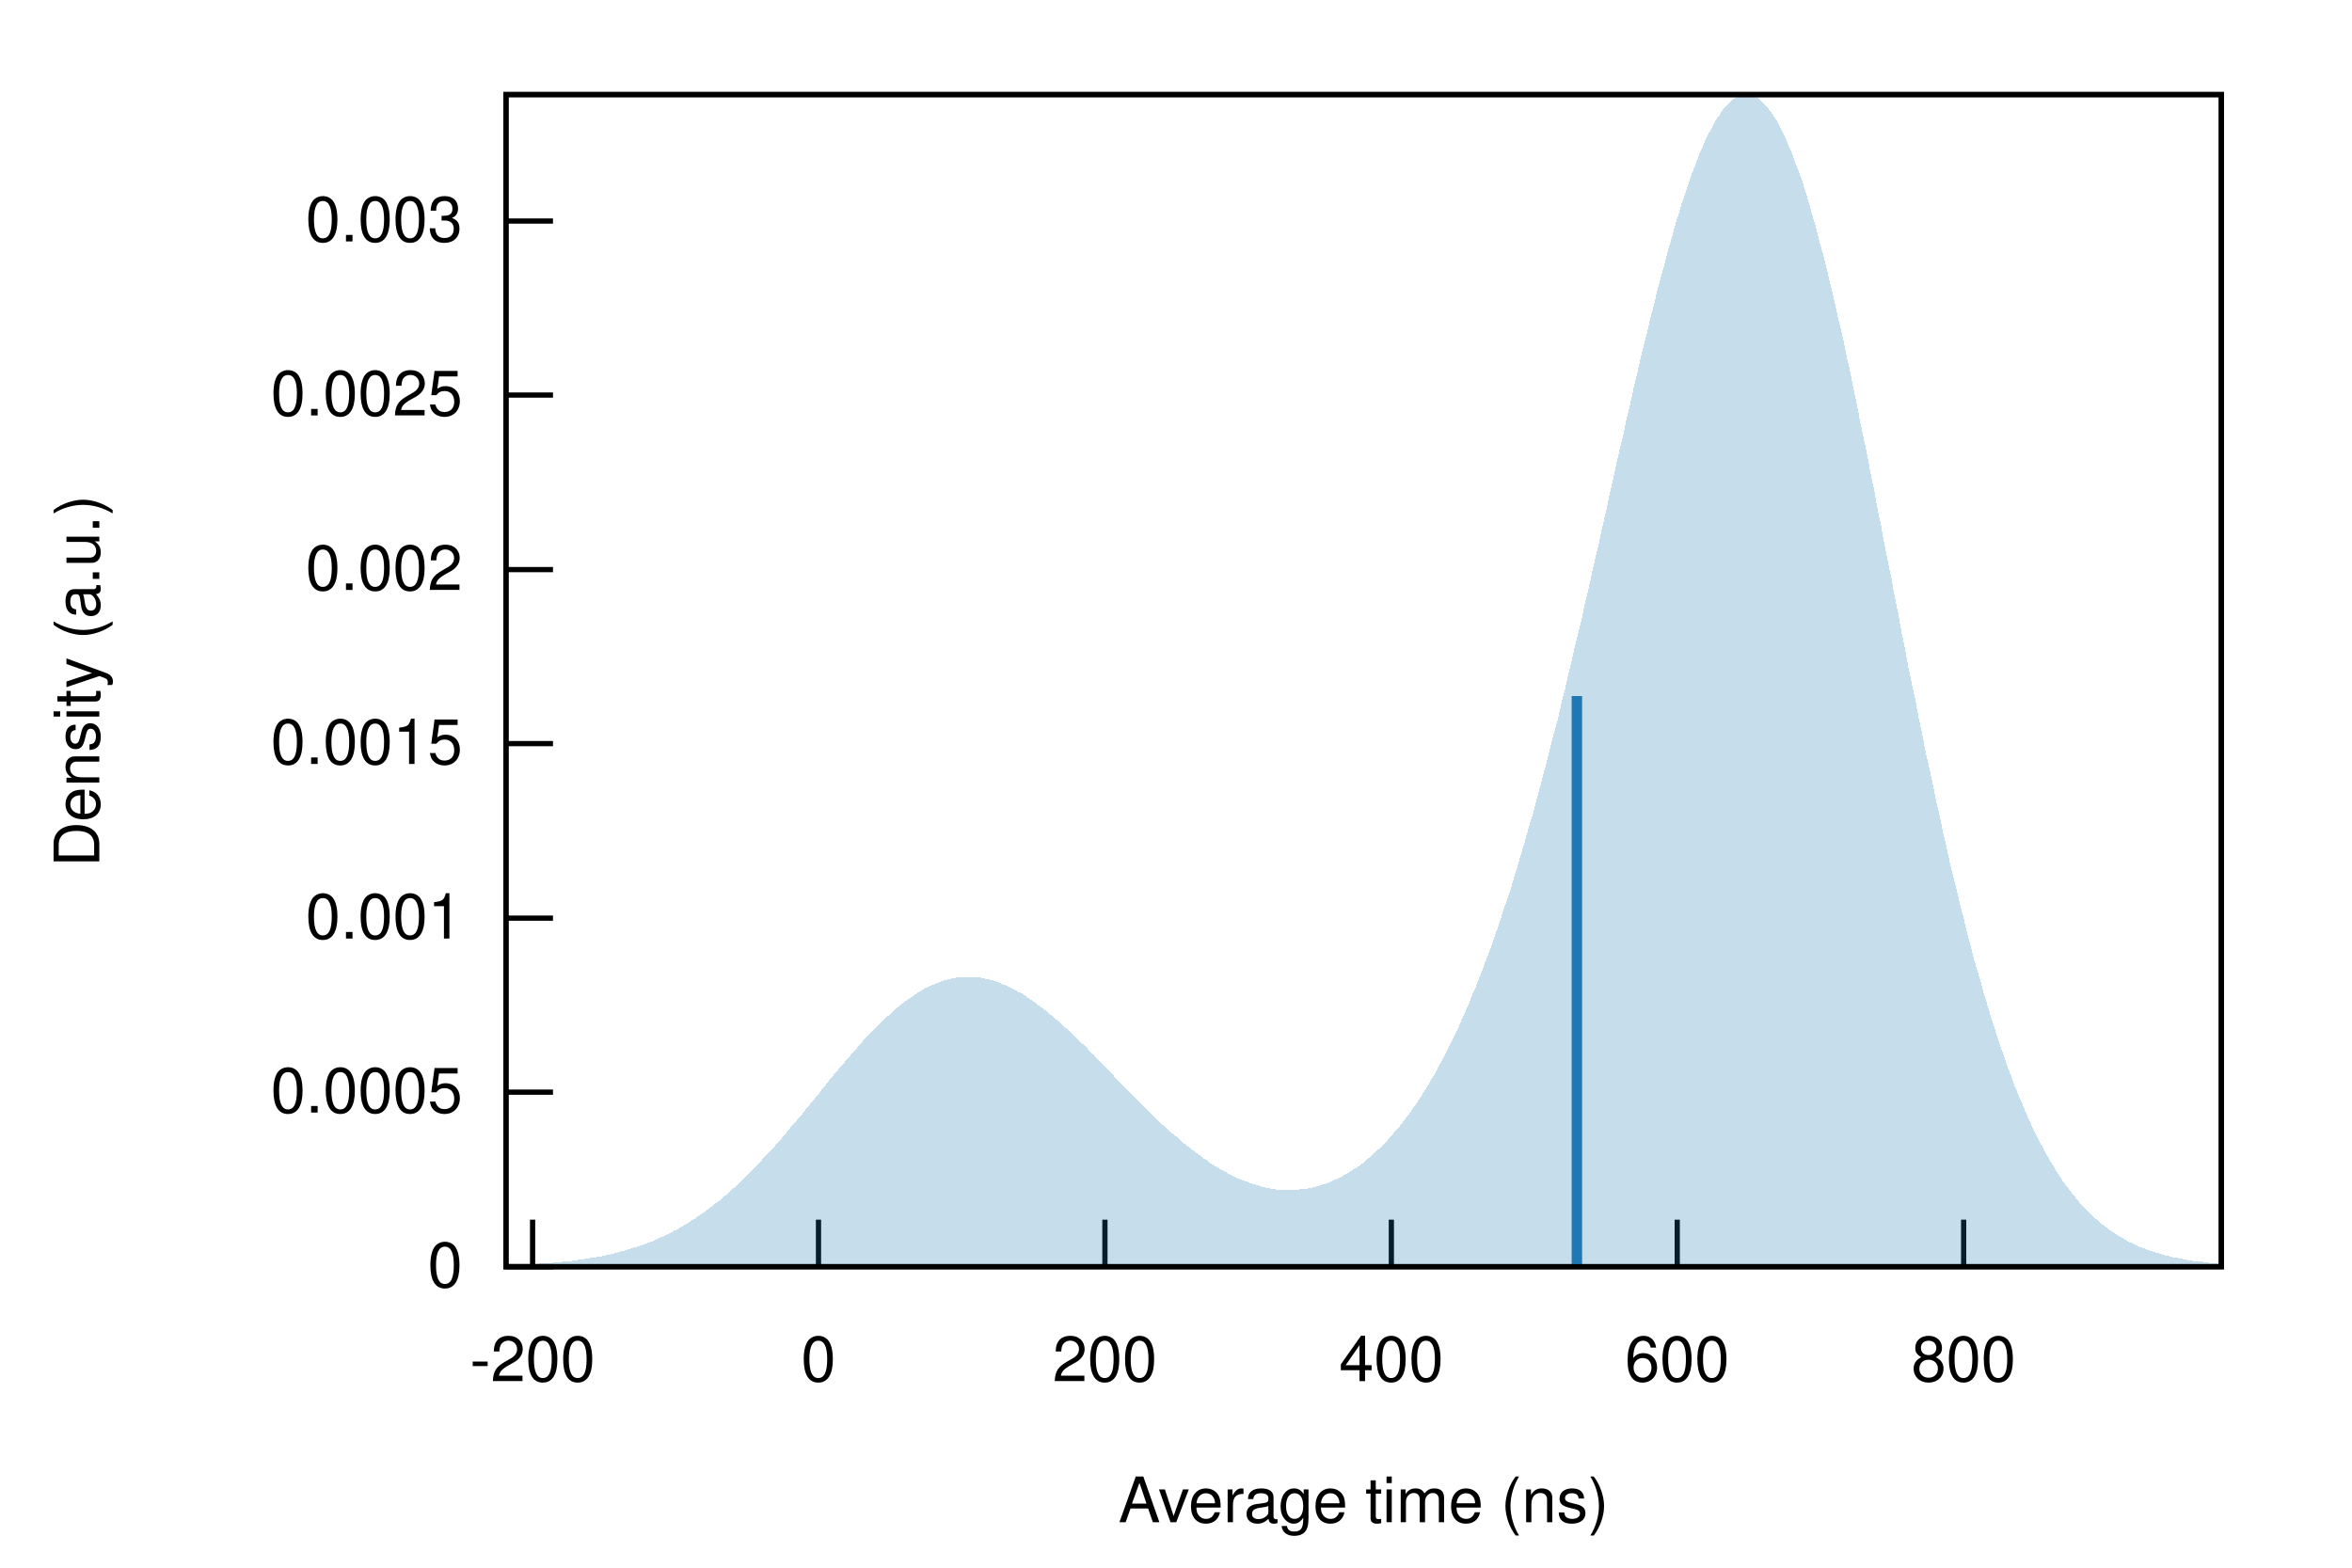
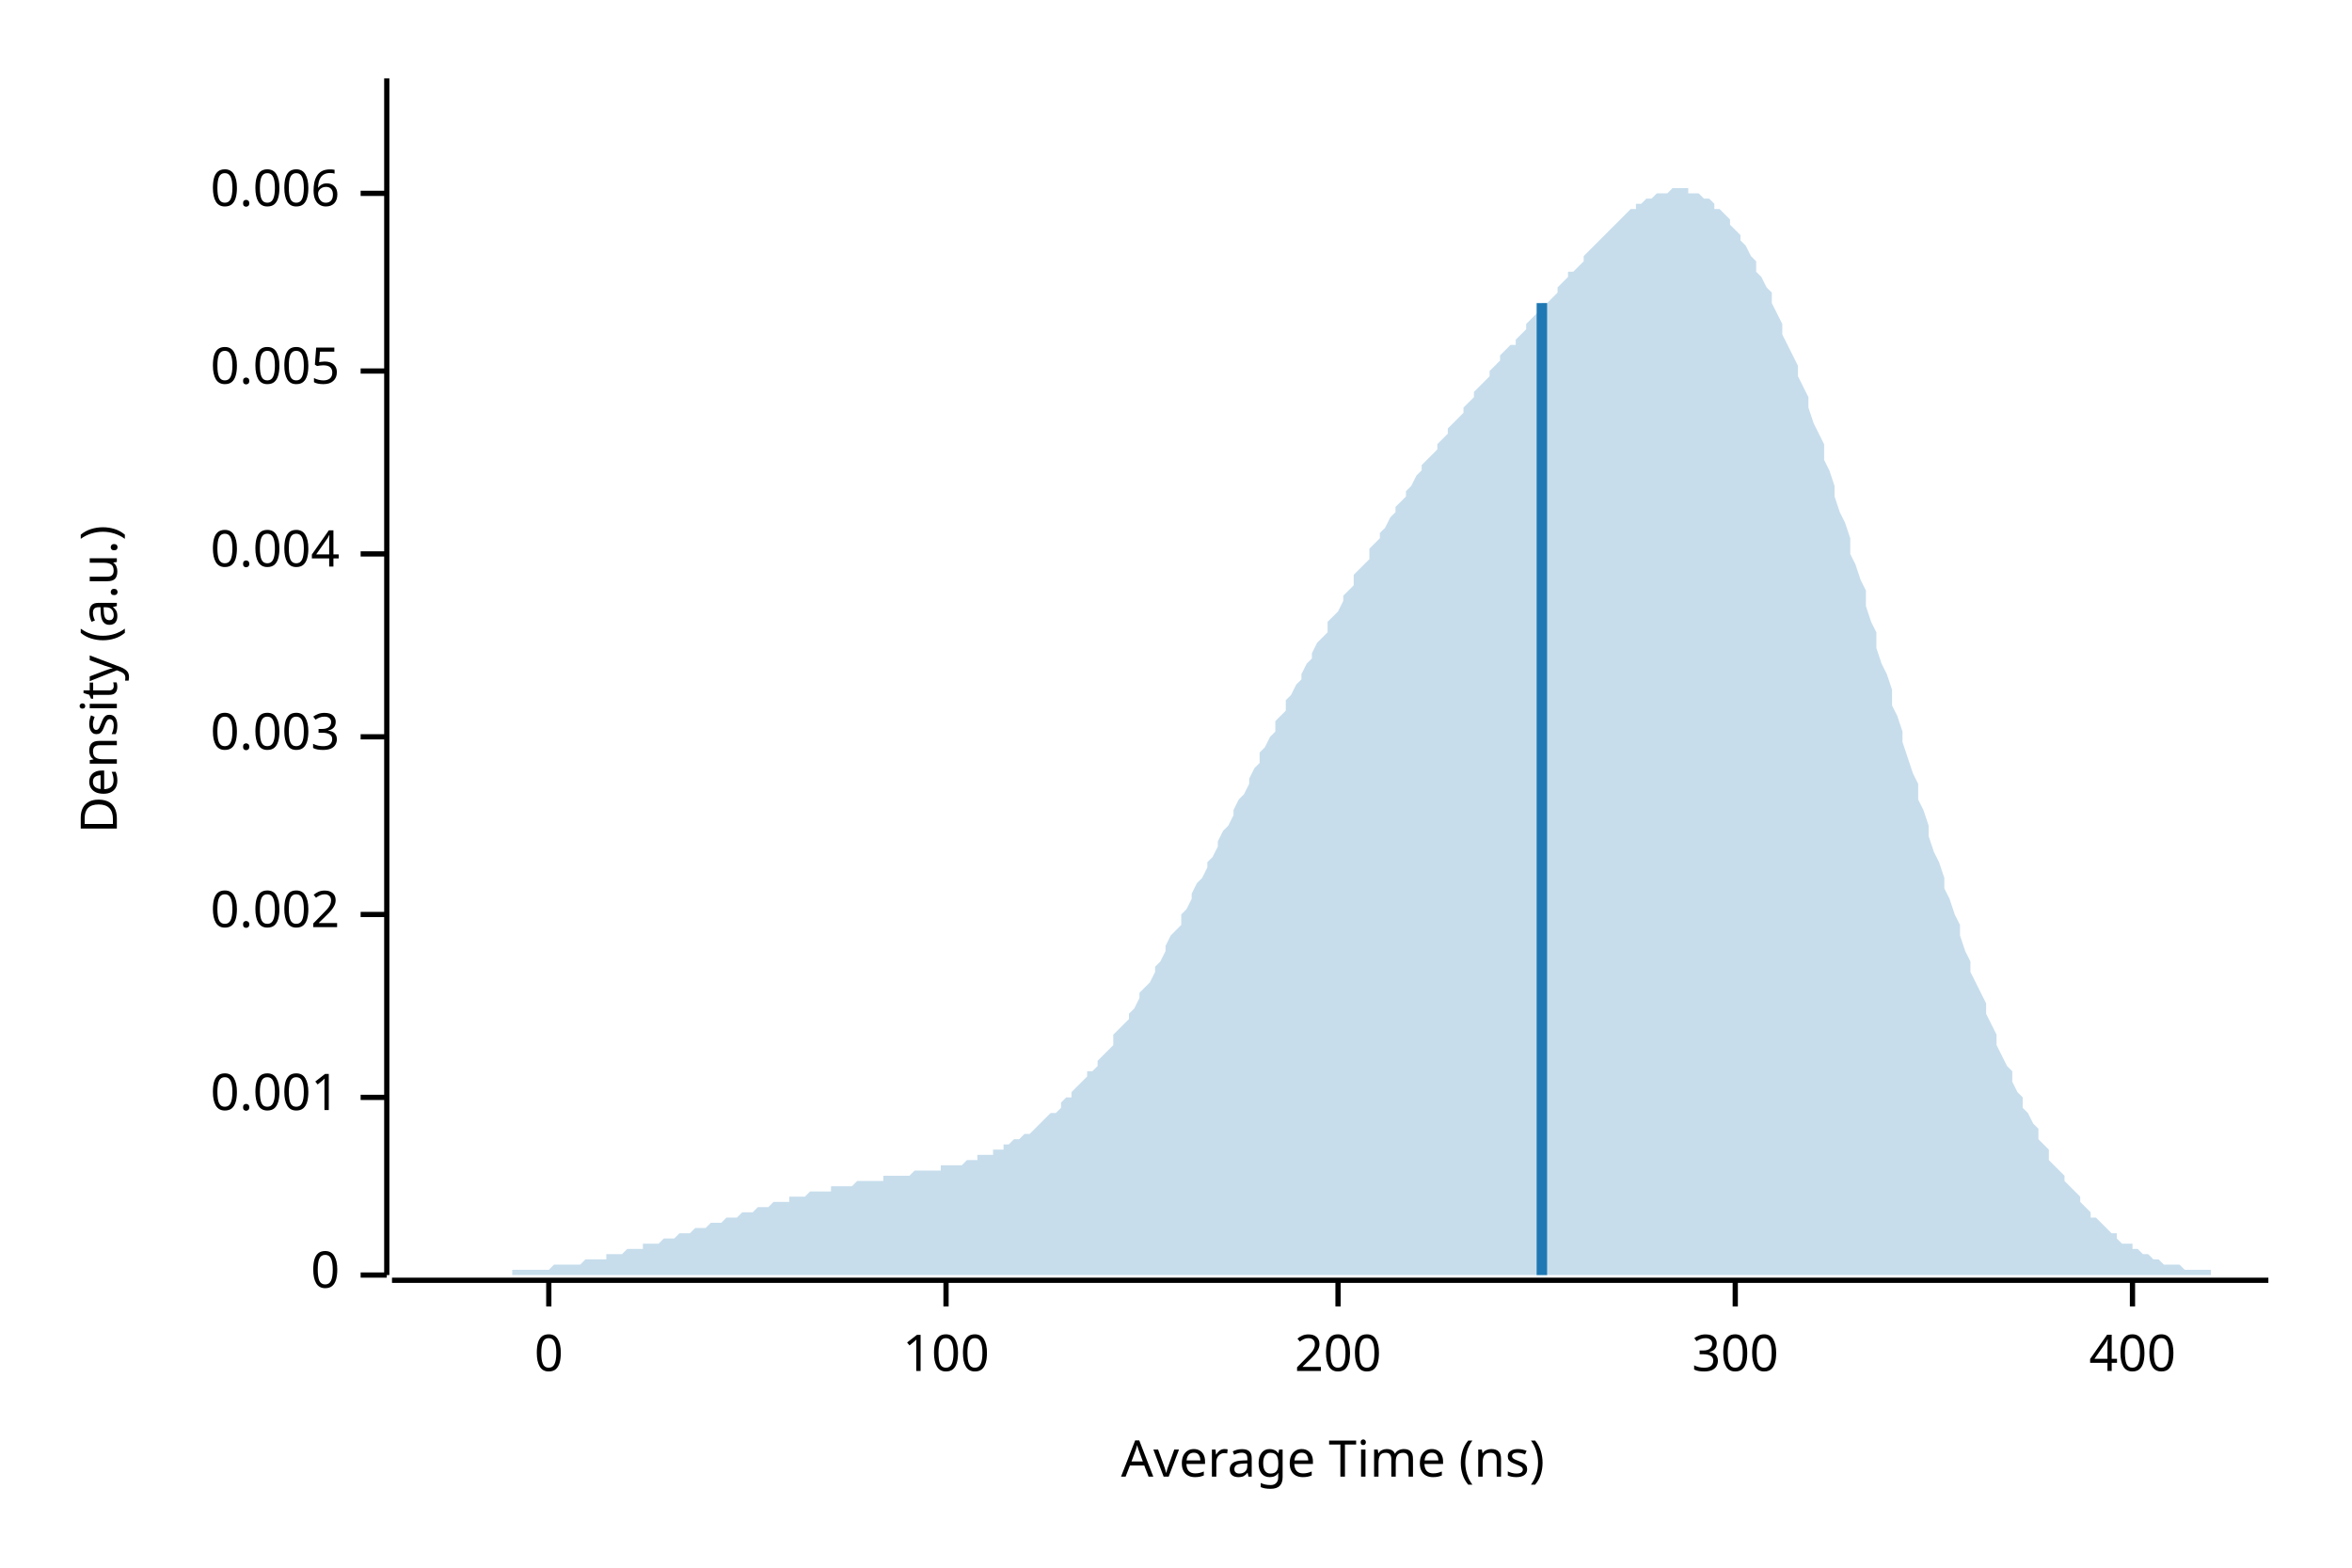
- <svg xmlns="http://www.w3.org/2000/svg" xmlns:xlink="http://www.w3.org/1999/xlink" viewBox="0 0 450 300">
-   <g id="gnuplot_canvas">
-     <rect x="0" y="0" width="450" height="300" fill="none" />
-     <defs>
-       <circle id="gpDot" r="0.5" stroke-width="0.5" stroke="currentColor" />
-       <path id="gpPt0" stroke-width="0.222" stroke="currentColor" d="M-1,0 h2 M0,-1 v2" />
-       <path id="gpPt1" stroke-width="0.222" stroke="currentColor" d="M-1,-1 L1,1 M1,-1 L-1,1" />
-       <path id="gpPt2" stroke-width="0.222" stroke="currentColor" d="M-1,0 L1,0 M0,-1 L0,1 M-1,-1 L1,1 M-1,1 L1,-1" />
-       <rect id="gpPt3" stroke-width="0.222" stroke="currentColor" x="-1" y="-1" width="2" height="2" />
-       <rect id="gpPt4" stroke-width="0.222" stroke="currentColor" fill="currentColor" x="-1" y="-1" width="2" height="2" />
-       <circle id="gpPt5" stroke-width="0.222" stroke="currentColor" cx="0" cy="0" r="1" />
-       <use xlink:href="#gpPt5" id="gpPt6" fill="currentColor" stroke="none" />
-       <path id="gpPt7" stroke-width="0.222" stroke="currentColor" d="M0,-1.33 L-1.33,0.67 L1.33,0.67 z" />
-       <use xlink:href="#gpPt7" id="gpPt8" fill="currentColor" stroke="none" />
-       <use xlink:href="#gpPt7" id="gpPt9" stroke="currentColor" transform="rotate(180)" />
-       <use xlink:href="#gpPt9" id="gpPt10" fill="currentColor" stroke="none" />
-       <use xlink:href="#gpPt3" id="gpPt11" stroke="currentColor" transform="rotate(45)" />
-       <use xlink:href="#gpPt11" id="gpPt12" fill="currentColor" stroke="none" />
-       <path id="gpPt13" stroke-width="0.222" stroke="currentColor" d="M0,1.330 L1.265,0.411 L0.782,-1.067 L-0.782,-1.076 L-1.265,0.411 z" />
-       <use xlink:href="#gpPt13" id="gpPt14" fill="currentColor" stroke="none" />
-       <filter id="textbox" filterUnits="objectBoundingBox" x="0" y="0" height="1" width="1">
-         <feFlood flood-color="white" flood-opacity="1" result="bgnd" />
-         <feComposite in="SourceGraphic" in2="bgnd" operator="atop" />
-       </filter>
-       <filter id="greybox" filterUnits="objectBoundingBox" x="0" y="0" height="1" width="1">
-         <feFlood flood-color="lightgrey" flood-opacity="1" result="grey" />
-         <feComposite in="SourceGraphic" in2="grey" operator="atop" />
-       </filter>
-     </defs>
-     <g fill="none" color="white" stroke="currentColor" stroke-width="1.00" stroke-linecap="butt" stroke-linejoin="miter">
- </g>
-     <g fill="none" color="black" stroke="currentColor" stroke-width="1.00" stroke-linecap="butt" stroke-linejoin="miter">
-       <path stroke="black" d="M96.8,242.4 L105.8,242.4  " />
-       <g transform="translate(88.5,246.3)" stroke="none" fill="black" font-family="Helvetica" font-size="12.00" text-anchor="end">
-         <text>
-           <tspan font-family="Helvetica"> 0</tspan>
-         </text>
-       </g>
-     </g>
-     <g fill="none" color="black" stroke="currentColor" stroke-width="1.00" stroke-linecap="butt" stroke-linejoin="miter">
-       <path stroke="black" d="M96.8,209.0 L105.8,209.0  " />
-       <g transform="translate(88.5,212.9)" stroke="none" fill="black" font-family="Helvetica" font-size="12.00" text-anchor="end">
-         <text>
-           <tspan font-family="Helvetica"> 0.0005</tspan>
-         </text>
-       </g>
-     </g>
-     <g fill="none" color="black" stroke="currentColor" stroke-width="1.00" stroke-linecap="butt" stroke-linejoin="miter">
-       <path stroke="black" d="M96.8,175.7 L105.8,175.7  " />
-       <g transform="translate(88.5,179.6)" stroke="none" fill="black" font-family="Helvetica" font-size="12.00" text-anchor="end">
-         <text>
-           <tspan font-family="Helvetica"> 0.001</tspan>
-         </text>
-       </g>
-     </g>
-     <g fill="none" color="black" stroke="currentColor" stroke-width="1.00" stroke-linecap="butt" stroke-linejoin="miter">
-       <path stroke="black" d="M96.8,142.3 L105.8,142.3  " />
-       <g transform="translate(88.5,146.2)" stroke="none" fill="black" font-family="Helvetica" font-size="12.00" text-anchor="end">
-         <text>
-           <tspan font-family="Helvetica"> 0.0015</tspan>
-         </text>
-       </g>
-     </g>
-     <g fill="none" color="black" stroke="currentColor" stroke-width="1.00" stroke-linecap="butt" stroke-linejoin="miter">
-       <path stroke="black" d="M96.8,109.0 L105.8,109.0  " />
-       <g transform="translate(88.5,112.9)" stroke="none" fill="black" font-family="Helvetica" font-size="12.00" text-anchor="end">
-         <text>
-           <tspan font-family="Helvetica"> 0.002</tspan>
-         </text>
-       </g>
-     </g>
-     <g fill="none" color="black" stroke="currentColor" stroke-width="1.00" stroke-linecap="butt" stroke-linejoin="miter">
-       <path stroke="black" d="M96.8,75.6 L105.8,75.6  " />
-       <g transform="translate(88.5,79.5)" stroke="none" fill="black" font-family="Helvetica" font-size="12.00" text-anchor="end">
-         <text>
-           <tspan font-family="Helvetica"> 0.0025</tspan>
-         </text>
-       </g>
-     </g>
-     <g fill="none" color="black" stroke="currentColor" stroke-width="1.00" stroke-linecap="butt" stroke-linejoin="miter">
-       <path stroke="black" d="M96.8,42.3 L105.8,42.3  " />
-       <g transform="translate(88.5,46.2)" stroke="none" fill="black" font-family="Helvetica" font-size="12.00" text-anchor="end">
-         <text>
-           <tspan font-family="Helvetica"> 0.003</tspan>
-         </text>
-       </g>
-     </g>
-     <g fill="none" color="black" stroke="currentColor" stroke-width="1.00" stroke-linecap="butt" stroke-linejoin="miter">
-       <path stroke="black" d="M101.9,242.4 L101.9,233.4  " />
-       <g transform="translate(101.9,264.3)" stroke="none" fill="black" font-family="Helvetica" font-size="12.00" text-anchor="middle">
-         <text>
-           <tspan font-family="Helvetica">-200</tspan>
-         </text>
-       </g>
-     </g>
-     <g fill="none" color="black" stroke="currentColor" stroke-width="1.00" stroke-linecap="butt" stroke-linejoin="miter">
-       <path stroke="black" d="M156.6,242.4 L156.6,233.4  " />
-       <g transform="translate(156.6,264.3)" stroke="none" fill="black" font-family="Helvetica" font-size="12.00" text-anchor="middle">
-         <text>
-           <tspan font-family="Helvetica"> 0</tspan>
-         </text>
-       </g>
-     </g>
-     <g fill="none" color="black" stroke="currentColor" stroke-width="1.00" stroke-linecap="butt" stroke-linejoin="miter">
-       <path stroke="black" d="M211.4,242.4 L211.4,233.4  " />
-       <g transform="translate(211.4,264.3)" stroke="none" fill="black" font-family="Helvetica" font-size="12.00" text-anchor="middle">
-         <text>
-           <tspan font-family="Helvetica"> 200</tspan>
-         </text>
-       </g>
-     </g>
-     <g fill="none" color="black" stroke="currentColor" stroke-width="1.00" stroke-linecap="butt" stroke-linejoin="miter">
-       <path stroke="black" d="M266.2,242.4 L266.2,233.4  " />
-       <g transform="translate(266.2,264.3)" stroke="none" fill="black" font-family="Helvetica" font-size="12.00" text-anchor="middle">
-         <text>
-           <tspan font-family="Helvetica"> 400</tspan>
-         </text>
-       </g>
-     </g>
-     <g fill="none" color="black" stroke="currentColor" stroke-width="1.00" stroke-linecap="butt" stroke-linejoin="miter">
-       <path stroke="black" d="M320.9,242.4 L320.9,233.4  " />
-       <g transform="translate(320.9,264.3)" stroke="none" fill="black" font-family="Helvetica" font-size="12.00" text-anchor="middle">
-         <text>
-           <tspan font-family="Helvetica"> 600</tspan>
-         </text>
-       </g>
-     </g>
-     <g fill="none" color="black" stroke="currentColor" stroke-width="1.00" stroke-linecap="butt" stroke-linejoin="miter">
-       <path stroke="black" d="M375.7,242.4 L375.7,233.4  " />
-       <g transform="translate(375.7,264.3)" stroke="none" fill="black" font-family="Helvetica" font-size="12.00" text-anchor="middle">
-         <text>
-           <tspan font-family="Helvetica"> 800</tspan>
-         </text>
-       </g>
-     </g>
-     <g fill="none" color="black" stroke="currentColor" stroke-width="1.00" stroke-linecap="butt" stroke-linejoin="miter">
- </g>
-     <g fill="none" color="black" stroke="currentColor" stroke-width="1.00" stroke-linecap="butt" stroke-linejoin="miter">
-       <path stroke="black" d="M96.8,18.1 L96.8,242.4 L425.0,242.4 L425.0,18.1 L96.8,18.1 Z  " />
-     </g>
-     <g fill="none" color="black" stroke="currentColor" stroke-width="1.00" stroke-linecap="butt" stroke-linejoin="miter">
-       <g transform="translate(19.0,130.3) rotate(270)" stroke="none" fill="black" font-family="Helvetica" font-size="12.00" text-anchor="middle">
-         <text>
-           <tspan font-family="Helvetica">Density (a.u.)</tspan>
-         </text>
-       </g>
-     </g>
-     <g fill="none" color="black" stroke="currentColor" stroke-width="1.00" stroke-linecap="butt" stroke-linejoin="miter">
-       <g transform="translate(260.9,291.3)" stroke="none" fill="black" font-family="Helvetica" font-size="12.00" text-anchor="middle">
-         <text>
-           <tspan font-family="Helvetica">Average time (ns)</tspan>
-         </text>
-       </g>
-     </g>
-     <g fill="none" color="black" stroke="currentColor" stroke-width="1.00" stroke-linecap="butt" stroke-linejoin="miter">
- </g>
-     <g id="gnuplot_plot_1">
-       <g fill="none" color="black" stroke="currentColor" stroke-width="1.00" stroke-linecap="butt" stroke-linejoin="miter">
-         <g stroke="none" shape-rendering="crispEdges">
-           <polygon fill="rgb( 31, 120, 180)" fill-opacity="0.25" points="96.8,242.1 97.5,242.1 98.1,242.1 98.8,242.1 99.4,242.0 100.1,242.0 100.7,242.0 101.4,241.9 102.1,241.9 102.7,241.9 103.4,241.8 104.0,241.8 104.7,241.7 105.4,241.7 106.0,241.6 106.7,241.6 107.3,241.5 108.0,241.4 108.6,241.4 109.3,241.3 110.0,241.2 110.6,241.1 111.3,241.0 111.9,240.9 112.6,240.8 113.2,240.7 113.9,240.6 114.6,240.5 115.2,240.4 115.9,240.2 116.5,240.1 117.2,239.9 117.8,239.8 118.5,239.6 119.2,239.4 119.8,239.2 120.5,239.0 121.1,238.8 121.8,238.6 122.5,238.4 123.1,238.2 123.8,237.9 124.4,237.7 125.1,237.4 125.7,237.1 126.4,236.8 127.1,236.5 127.7,236.2 128.4,235.9 129.0,235.5 129.7,235.2 130.3,234.8 131.0,234.4 131.7,234.0 132.3,233.6 133.0,233.2 133.6,232.7 134.3,232.3 134.9,231.8 135.6,231.3 136.3,230.8 136.9,230.3 137.6,229.8 138.2,229.2 138.9,228.7 139.6,228.1 140.2,227.5 140.9,226.9 141.5,226.3 142.2,225.7 142.8,225.0 143.5,224.4 144.2,223.7 144.8,223.0 145.5,222.3 146.1,221.6 146.8,220.9 147.4,220.2 148.1,219.5 148.8,218.7 149.4,218.0 150.1,217.2 150.7,216.4 151.4,215.6 152.0,214.9 152.7,214.1 153.4,213.3 154.0,212.5 154.7,211.7 155.3,210.9 156.0,210.1 156.7,209.3 157.3,208.4 158.0,207.6 158.6,206.8 159.3,206.0 159.9,205.2 160.6,204.4 161.3,203.7 161.9,202.9 162.6,202.1 163.2,201.4 163.9,200.6 164.5,199.9 165.2,199.1 165.9,198.4 166.5,197.7 167.2,197.0 167.8,196.4 168.5,195.7 169.1,195.1 169.8,194.5 170.5,193.9 171.1,193.3 171.8,192.7 172.4,192.2 173.1,191.7 173.8,191.2 174.4,190.8 175.1,190.3 175.7,189.9 176.4,189.5 177.0,189.1 177.7,188.8 178.4,188.5 179.0,188.2 179.7,188.0 180.3,187.7 181.0,187.5 181.6,187.4 182.3,187.2 183.0,187.1 183.6,187.0 184.3,187.0 184.9,187.0 185.6,187.0 186.2,187.0 186.9,187.0 187.6,187.1 188.2,187.2 188.9,187.4 189.5,187.5 190.2,187.7 190.9,187.9 191.5,188.2 192.2,188.5 192.8,188.7 193.5,189.1 194.1,189.4 194.8,189.8 195.5,190.1 196.1,190.5 196.8,191.0 197.4,191.4 198.1,191.9 198.7,192.4 199.4,192.9 200.1,193.4 200.7,193.9 201.4,194.5 202.0,195.0 202.7,195.6 203.3,196.2 204.0,196.8 204.7,197.4 205.3,198.0 206.0,198.7 206.6,199.3 207.3,199.9 208.0,200.6 208.6,201.3 209.3,201.9 209.9,202.6 210.6,203.3 211.2,203.9 211.9,204.6 212.6,205.3 213.2,206.0 213.9,206.7 214.5,207.4 215.2,208.0 215.8,208.7 216.5,209.4 217.2,210.0 217.8,210.7 218.5,211.4 219.1,212.0 219.8,212.7 220.5,213.3 221.1,213.9 221.8,214.6 222.4,215.2 223.1,215.8 223.7,216.4 224.4,217.0 225.1,217.5 225.7,218.1 226.4,218.7 227.0,219.2 227.7,219.7 228.3,220.2 229.0,220.7 229.7,221.2 230.3,221.7 231.0,222.1 231.6,222.6 232.3,223.0 232.9,223.4 233.6,223.8 234.3,224.2 234.9,224.5 235.6,224.9 236.2,225.2 236.9,225.5 237.6,225.8 238.2,226.0 238.9,226.3 239.5,226.5 240.2,226.7 240.8,226.9 241.5,227.1 242.2,227.3 242.8,227.4 243.5,227.5 244.1,227.6 244.8,227.7 245.4,227.7 246.1,227.7 246.8,227.8 247.4,227.7 248.1,227.7 248.7,227.6 249.4,227.6 250.0,227.5 250.7,227.3 251.4,227.2 252.0,227.0 252.7,226.8 253.3,226.6 254.0,226.4 254.7,226.1 255.3,225.8 256.0,225.5 256.6,225.2 257.3,224.8 257.9,224.5 258.6,224.0 259.3,223.6 259.9,223.2 260.6,222.7 261.2,222.1 261.9,221.6 262.5,221.0 263.2,220.4 263.9,219.8 264.5,219.2 265.2,218.5 265.8,217.8 266.5,217.0 267.1,216.3 267.8,215.5 268.5,214.6 269.1,213.8 269.8,212.9 270.4,212.0 271.1,211.0 271.8,210.0 272.4,209.0 273.1,207.9 273.7,206.8 274.4,205.7 275.0,204.5 275.7,203.3 276.4,202.0 277.0,200.8 277.7,199.4 278.3,198.1 279.0,196.7 279.6,195.2 280.3,193.7 281.0,192.2 281.6,190.6 282.3,189.0 282.9,187.4 283.6,185.7 284.2,184.0 284.9,182.2 285.6,180.3 286.2,178.5 286.9,176.6 287.5,174.6 288.2,172.6 288.9,170.6 289.5,168.5 290.2,166.3 290.8,164.1 291.5,161.9 292.1,159.7 292.8,157.3 293.5,155.0 294.1,152.6 294.8,150.1 295.4,147.7 296.1,145.2 296.7,142.6 297.4,140.0 298.1,137.4 298.7,134.7 299.4,132.0 300.0,129.3 300.7,126.5 301.3,123.7 302.0,120.9 302.7,118.1 303.3,115.2 304.0,112.4 304.6,109.5 305.3,106.5 306.0,103.6 306.6,100.7 307.3,97.8 307.9,94.8 308.6,91.9 309.2,89.0 309.9,86.0 310.6,83.1 311.2,80.2 311.9,77.4 312.5,74.5 313.2,71.7 313.8,68.9 314.5,66.1 315.2,63.4 315.8,60.7 316.5,58.1 317.1,55.5 317.8,52.9 318.5,50.5 319.1,48.0 319.8,45.7 320.4,43.4 321.1,41.2 321.7,39.1 322.4,37.1 323.1,35.1 323.7,33.2 324.4,31.5 325.0,29.8 325.7,28.2 326.3,26.7 327.0,25.4 327.7,24.1 328.3,23.0 329.0,22.0 329.6,21.0 330.3,20.3 330.9,19.6 331.6,19.0 332.3,18.6 332.9,18.3 333.6,18.1 334.2,18.1 334.9,18.2 335.6,18.4 336.2,18.7 336.9,19.2 337.5,19.8 338.2,20.6 338.8,21.4 339.5,22.4 340.2,23.5 340.8,24.7 341.5,26.1 342.1,27.6 342.8,29.2 343.4,30.9 344.1,32.7 344.8,34.6 345.4,36.6 346.1,38.8 346.7,41.0 347.4,43.4 348.0,45.8 348.7,48.3 349.4,50.9 350.0,53.6 350.7,56.4 351.3,59.2 352.0,62.1 352.7,65.1 353.3,68.1 354.0,71.2 354.6,74.3 355.3,77.5 355.9,80.7 356.6,84.0 357.3,87.3 357.9,90.6 358.6,93.9 359.2,97.3 359.9,100.6 360.5,104.0 361.2,107.4 361.9,110.8 362.5,114.2 363.2,117.5 363.8,120.9 364.5,124.2 365.1,127.6 365.8,130.9 366.5,134.1 367.1,137.4 367.8,140.6 368.4,143.8 369.1,146.9 369.8,150.0 370.4,153.1 371.1,156.1 371.7,159.1 372.4,162.0 373.0,164.8 373.7,167.6 374.4,170.4 375.0,173.1 375.7,175.7 376.3,178.3 377.0,180.8 377.6,183.3 378.3,185.7 379.0,188.0 379.6,190.3 380.3,192.5 380.9,194.6 381.6,196.7 382.2,198.7 382.9,200.7 383.6,202.6 384.2,204.4 384.9,206.2 385.5,207.9 386.2,209.6 386.9,211.2 387.5,212.7 388.2,214.2 388.8,215.6 389.5,217.0 390.1,218.3 390.8,219.5 391.5,220.8 392.1,221.9 392.8,223.0 393.4,224.1 394.1,225.1 394.7,226.1 395.4,227.0 396.1,227.9 396.7,228.7 397.4,229.5 398.0,230.3 398.7,231.0 399.3,231.7 400.0,232.3 400.7,233.0 401.3,233.5 402.0,234.1 402.6,234.6 403.3,235.1 404.0,235.6 404.6,236.0 405.3,236.5 405.9,236.8 406.6,237.2 407.2,237.6 407.9,237.9 408.6,238.2 409.2,238.5 409.9,238.8 410.5,239.0 411.2,239.3 411.8,239.5 412.5,239.7 413.2,239.9 413.8,240.1 414.5,240.3 415.1,240.4 415.8,240.6 416.4,240.7 417.1,240.8 417.8,241.0 418.4,241.1 419.1,241.2 419.7,241.3 420.4,241.4 421.1,241.4 421.7,241.5 422.4,241.6 423.0,241.7 423.7,241.7 424.3,241.8 425.0,241.8 425.0,242.4 424.3,242.4 423.7,242.4 423.0,242.4 422.4,242.4 421.7,242.4 421.1,242.4 420.4,242.4 419.7,242.4 419.1,242.4 418.4,242.4 417.8,242.4 417.1,242.4 416.4,242.4 415.8,242.4 415.1,242.4 414.5,242.4 413.8,242.4 413.2,242.4 412.5,242.4 411.8,242.4 411.2,242.4 410.5,242.4 409.9,242.4 409.2,242.4 408.6,242.4 407.9,242.4 407.2,242.4 406.6,242.4 405.9,242.4 405.3,242.4 404.6,242.4 404.0,242.4 403.3,242.4 402.6,242.4 402.0,242.4 401.3,242.4 400.7,242.4 400.0,242.4 399.3,242.4 398.7,242.4 398.0,242.4 397.4,242.4 396.7,242.4 396.1,242.4 395.4,242.4 394.7,242.4 394.1,242.4 393.4,242.4 392.8,242.4 392.1,242.4 391.5,242.4 390.8,242.4 390.1,242.4 389.5,242.4 388.8,242.4 388.2,242.4 387.5,242.4 386.9,242.4 386.2,242.4 385.5,242.4 384.9,242.4 384.2,242.4 383.6,242.4 382.9,242.4 382.2,242.4 381.6,242.4 380.9,242.4 380.3,242.4 379.6,242.4 379.0,242.4 378.3,242.4 377.6,242.4 377.0,242.4 376.3,242.4 375.7,242.4 375.0,242.4 374.4,242.4 373.7,242.4 373.0,242.4 372.4,242.4 371.7,242.4 371.1,242.4 370.4,242.4 369.8,242.4 369.1,242.4 368.4,242.4 367.8,242.4 367.1,242.4 366.5,242.4 365.8,242.4 365.1,242.4 364.5,242.4 363.8,242.4 363.2,242.4 362.5,242.4 361.9,242.4 361.2,242.4 360.5,242.4 359.9,242.4 359.2,242.4 358.6,242.4 357.9,242.4 357.3,242.4 356.6,242.4 355.9,242.4 355.3,242.4 354.6,242.4 354.0,242.4 353.3,242.4 352.7,242.4 352.0,242.4 351.3,242.4 350.7,242.4 350.0,242.4 349.4,242.4 348.7,242.4 348.0,242.4 347.4,242.4 346.7,242.4 346.1,242.4 345.4,242.4 344.8,242.4 344.1,242.4 343.4,242.4 342.8,242.4 342.1,242.4 341.5,242.4 340.8,242.4 340.2,242.4 339.5,242.4 338.8,242.4 338.2,242.4 337.5,242.4 336.9,242.4 336.2,242.4 335.6,242.4 334.9,242.4 334.2,242.4 333.6,242.4 332.9,242.4 332.3,242.4 331.6,242.4 330.9,242.4 330.3,242.4 329.6,242.4 329.0,242.4 328.3,242.4 327.7,242.4 327.0,242.4 326.3,242.4 325.7,242.4 325.0,242.4 324.4,242.4 323.7,242.4 323.1,242.4 322.4,242.4 321.7,242.4 321.1,242.4 320.4,242.4 319.8,242.4 319.1,242.4 318.5,242.4 317.8,242.4 317.1,242.4 316.5,242.4 315.8,242.4 315.2,242.4 314.5,242.4 313.8,242.4 313.2,242.4 312.5,242.4 311.9,242.4 311.2,242.4 310.6,242.4 309.9,242.4 309.2,242.4 308.6,242.4 307.9,242.4 307.3,242.4 306.6,242.4 306.0,242.4 305.3,242.4 304.6,242.4 304.0,242.4 303.3,242.4 302.7,242.4 302.0,242.4 301.3,242.4 300.7,242.4 300.0,242.4 299.4,242.4 298.7,242.4 298.1,242.4 297.4,242.4 296.7,242.4 296.1,242.4 295.4,242.4 294.8,242.4 294.1,242.4 293.5,242.4 292.8,242.4 292.1,242.4 291.5,242.4 290.8,242.4 290.2,242.4 289.5,242.4 288.9,242.4 288.2,242.4 287.5,242.4 286.9,242.4 286.2,242.4 285.6,242.4 284.9,242.4 284.2,242.4 283.6,242.4 282.9,242.4 282.3,242.4 281.6,242.4 281.0,242.4 280.3,242.4 279.6,242.4 279.0,242.4 278.3,242.4 277.7,242.4 277.0,242.4 276.4,242.4 275.7,242.4 275.0,242.4 274.4,242.4 273.7,242.4 273.1,242.4 272.4,242.4 271.8,242.4 271.1,242.4 270.4,242.4 269.8,242.4 269.1,242.4 268.5,242.4 267.8,242.4 267.1,242.4 266.5,242.4 265.8,242.4 265.2,242.4 264.5,242.4 263.9,242.4 263.2,242.4 262.5,242.4 261.9,242.4 261.2,242.4 260.6,242.4 259.9,242.4 259.3,242.4 258.6,242.4 257.9,242.4 257.3,242.4 256.6,242.4 256.0,242.4 255.3,242.4 254.7,242.4 254.0,242.4 253.3,242.4 252.7,242.4 252.0,242.4 251.4,242.4 250.7,242.4 250.0,242.4 249.4,242.4 248.7,242.4 248.1,242.4 247.4,242.4 246.8,242.4 246.1,242.4 245.4,242.4 244.8,242.4 244.1,242.4 243.5,242.4 242.8,242.4 242.2,242.4 241.5,242.4 240.8,242.4 240.2,242.4 239.5,242.4 238.9,242.4 238.2,242.4 237.6,242.4 236.9,242.4 236.2,242.4 235.6,242.4 234.9,242.4 234.3,242.4 233.6,242.4 232.9,242.4 232.3,242.4 231.6,242.4 231.0,242.4 230.3,242.4 229.7,242.4 229.0,242.4 228.3,242.4 227.7,242.4 227.0,242.4 226.4,242.4 225.7,242.4 225.1,242.4 224.4,242.4 223.7,242.4 223.1,242.4 222.4,242.4 221.8,242.4 221.1,242.4 220.5,242.4 219.8,242.4 219.1,242.4 218.5,242.4 217.8,242.4 217.2,242.4 216.5,242.4 215.8,242.4 215.2,242.4 214.5,242.4 213.9,242.4 213.2,242.4 212.6,242.4 211.9,242.4 211.2,242.4 210.6,242.4 209.9,242.4 209.3,242.4 208.6,242.4 208.0,242.4 207.3,242.4 206.6,242.4 206.0,242.4 205.3,242.4 204.7,242.4 204.0,242.4 203.3,242.4 202.7,242.4 202.0,242.4 201.4,242.4 200.7,242.4 200.1,242.4 199.4,242.4 198.7,242.4 198.1,242.4 197.4,242.4 196.8,242.4 196.1,242.4 195.5,242.4 194.8,242.4 194.1,242.4 193.5,242.4 192.8,242.4 192.2,242.4 191.5,242.4 190.9,242.4 190.2,242.4 189.5,242.4 188.9,242.4 188.2,242.4 187.6,242.4 186.9,242.4 186.2,242.4 185.6,242.4 184.9,242.4 184.3,242.4 183.6,242.4 183.0,242.4 182.3,242.4 181.6,242.4 181.0,242.4 180.3,242.4 179.7,242.4 179.0,242.4 178.4,242.4 177.7,242.4 177.0,242.4 176.4,242.4 175.7,242.4 175.1,242.4 174.4,242.4 173.8,242.4 173.1,242.4 172.4,242.4 171.8,242.4 171.1,242.4 170.5,242.4 169.8,242.4 169.1,242.4 168.5,242.4 167.8,242.4 167.2,242.4 166.5,242.4 165.9,242.4 165.2,242.4 164.5,242.4 163.9,242.4 163.2,242.4 162.6,242.4 161.9,242.4 161.3,242.4 160.6,242.4 159.9,242.4 159.3,242.4 158.6,242.4 158.0,242.4 157.3,242.4 156.7,242.4 156.0,242.4 155.3,242.4 154.7,242.4 154.0,242.4 153.4,242.4 152.7,242.4 152.0,242.4 151.4,242.4 150.7,242.4 150.1,242.4 149.4,242.4 148.8,242.4 148.1,242.4 147.4,242.4 146.8,242.4 146.1,242.4 145.5,242.4 144.8,242.4 144.2,242.4 143.5,242.4 142.8,242.4 142.2,242.4 141.5,242.4 140.9,242.4 140.2,242.4 139.6,242.4 138.9,242.4 138.2,242.4 137.6,242.4 136.9,242.4 136.3,242.4 135.6,242.4 134.9,242.4 134.3,242.4 133.6,242.4 133.0,242.4 132.3,242.4 131.7,242.4 131.0,242.4 130.3,242.4 129.7,242.4 129.0,242.4 128.4,242.4 127.7,242.4 127.1,242.4 126.4,242.4 125.7,242.4 125.1,242.4 124.4,242.4 123.8,242.4 123.1,242.4 122.5,242.4 121.8,242.4 121.1,242.4 120.5,242.4 119.8,242.4 119.2,242.4 118.5,242.4 117.8,242.4 117.2,242.4 116.5,242.4 115.9,242.4 115.2,242.4 114.6,242.4 113.9,242.4 113.2,242.4 112.6,242.4 111.9,242.4 111.3,242.4 110.6,242.4 110.0,242.4 109.3,242.4 108.6,242.4 108.0,242.4 107.3,242.4 106.7,242.4 106.0,242.4 105.4,242.4 104.7,242.4 104.0,242.4 103.4,242.4 102.7,242.4 102.1,242.4 101.4,242.4 100.7,242.4 100.1,242.4 99.4,242.4 98.8,242.4 98.1,242.4 97.5,242.4 96.8,242.4 " />
-         </g>
-       </g>
-     </g>
-     <g id="gnuplot_plot_2">
-       <g fill="none" color="white" stroke="rgb( 31, 120, 180)" stroke-width="2.00" stroke-linecap="butt" stroke-linejoin="miter">
- </g>
-       <g fill="none" color="black" stroke="currentColor" stroke-width="2.00" stroke-linecap="butt" stroke-linejoin="miter">
-         <path stroke="rgb( 31, 120, 180)" d="M301.7,242.4 L301.7,133.2  " />
-       </g>
-     </g>
-     <g fill="none" color="black" stroke="currentColor" stroke-width="2.00" stroke-linecap="butt" stroke-linejoin="miter">
- </g>
-     <g fill="none" color="black" stroke="black" stroke-width="1.00" stroke-linecap="butt" stroke-linejoin="miter">
- </g>
-     <g fill="none" color="black" stroke="currentColor" stroke-width="1.00" stroke-linecap="butt" stroke-linejoin="miter">
-       <path stroke="black" d="M96.8,18.1 L96.8,242.4 L425.0,242.4 L425.0,18.1 L96.8,18.1 Z  " />
-     </g>
-     <g fill="none" color="black" stroke="currentColor" stroke-width="1.00" stroke-linecap="butt" stroke-linejoin="miter">
- </g>
-   </g>
+ <svg xmlns="http://www.w3.org/2000/svg" width="450" height="300" viewBox="0 0 450 300">
+   <text x="15" y="130" dy="0.76em" text-anchor="middle" font-family="sans-serif" font-size="9.677" opacity="1" fill="#000000" transform="rotate(270, 15, 130)">
+ Density (a.u.)
+ </text>
+   <text x="255" y="285" dy="-0.5ex" text-anchor="middle" font-family="sans-serif" font-size="9.677" opacity="1" fill="#000000">
+ Average Time (ns)
+ </text>
+   <polyline fill="none" opacity="1" stroke="#000000" stroke-width="1" points="74,15 74,244 " />
+   <text x="65" y="244" dy="0.5ex" text-anchor="end" font-family="sans-serif" font-size="9.677" opacity="1" fill="#000000">
+ 0
+ </text>
+   <polyline fill="none" opacity="1" stroke="#000000" stroke-width="1" points="69,244 74,244 " />
+   <text x="65" y="210" dy="0.5ex" text-anchor="end" font-family="sans-serif" font-size="9.677" opacity="1" fill="#000000">
+ 0.001
+ </text>
+   <polyline fill="none" opacity="1" stroke="#000000" stroke-width="1" points="69,210 74,210 " />
+   <text x="65" y="175" dy="0.5ex" text-anchor="end" font-family="sans-serif" font-size="9.677" opacity="1" fill="#000000">
+ 0.002
+ </text>
+   <polyline fill="none" opacity="1" stroke="#000000" stroke-width="1" points="69,175 74,175 " />
+   <text x="65" y="141" dy="0.5ex" text-anchor="end" font-family="sans-serif" font-size="9.677" opacity="1" fill="#000000">
+ 0.003
+ </text>
+   <polyline fill="none" opacity="1" stroke="#000000" stroke-width="1" points="69,141 74,141 " />
+   <text x="65" y="106" dy="0.5ex" text-anchor="end" font-family="sans-serif" font-size="9.677" opacity="1" fill="#000000">
+ 0.004
+ </text>
+   <polyline fill="none" opacity="1" stroke="#000000" stroke-width="1" points="69,106 74,106 " />
+   <text x="65" y="71" dy="0.5ex" text-anchor="end" font-family="sans-serif" font-size="9.677" opacity="1" fill="#000000">
+ 0.005
+ </text>
+   <polyline fill="none" opacity="1" stroke="#000000" stroke-width="1" points="69,71 74,71 " />
+   <text x="65" y="37" dy="0.5ex" text-anchor="end" font-family="sans-serif" font-size="9.677" opacity="1" fill="#000000">
+ 0.006
+ </text>
+   <polyline fill="none" opacity="1" stroke="#000000" stroke-width="1" points="69,37 74,37 " />
+   <polyline fill="none" opacity="1" stroke="#000000" stroke-width="1" points="75,245 434,245 " />
+   <text x="105" y="255" dy="0.76em" text-anchor="middle" font-family="sans-serif" font-size="9.677" opacity="1" fill="#000000">
+ 0
+ </text>
+   <polyline fill="none" opacity="1" stroke="#000000" stroke-width="1" points="105,245 105,250 " />
+   <text x="181" y="255" dy="0.76em" text-anchor="middle" font-family="sans-serif" font-size="9.677" opacity="1" fill="#000000">
+ 100
+ </text>
+   <polyline fill="none" opacity="1" stroke="#000000" stroke-width="1" points="181,245 181,250 " />
+   <text x="256" y="255" dy="0.76em" text-anchor="middle" font-family="sans-serif" font-size="9.677" opacity="1" fill="#000000">
+ 200
+ </text>
+   <polyline fill="none" opacity="1" stroke="#000000" stroke-width="1" points="256,245 256,250 " />
+   <text x="332" y="255" dy="0.76em" text-anchor="middle" font-family="sans-serif" font-size="9.677" opacity="1" fill="#000000">
+ 300
+ </text>
+   <polyline fill="none" opacity="1" stroke="#000000" stroke-width="1" points="332,245 332,250 " />
+   <text x="408" y="255" dy="0.76em" text-anchor="middle" font-family="sans-serif" font-size="9.677" opacity="1" fill="#000000">
+ 400
+ </text>
+   <polyline fill="none" opacity="1" stroke="#000000" stroke-width="1" points="408,245 408,250 " />
+   <polygon opacity="0.25" fill="#1F78B4" points="75,244 75,244 76,244 77,244 77,244 78,244 79,244 80,244 80,244 81,244 82,244 82,244 83,244 84,244 85,244 85,244 86,244 87,244 87,244 88,244 89,244 90,244 90,244 91,244 92,244 92,244 93,244 94,244 95,244 95,244 96,244 97,244 98,244 98,243 99,243 100,243 100,243 101,243 102,243 103,243 103,243 104,243 105,243 105,243 106,242 107,242 108,242 108,242 109,242 110,242 110,242 111,242 112,241 113,241 113,241 114,241 115,241 116,241 116,240 117,240 118,240 118,240 119,240 120,239 121,239 121,239 122,239 123,239 123,238 124,238 125,238 126,238 126,238 127,237 128,237 128,237 129,237 130,236 131,236 131,236 132,236 133,235 133,235 134,235 135,235 136,234 136,234 137,234 138,234 139,233 139,233 140,233 141,233 141,233 142,232 143,232 144,232 144,232 145,231 146,231 146,231 147,231 148,230 149,230 149,230 150,230 151,230 151,229 152,229 153,229 154,229 154,229 155,228 156,228 157,228 157,228 158,228 159,228 159,227 160,227 161,227 162,227 162,227 163,227 164,226 164,226 165,226 166,226 167,226 167,226 168,226 169,226 169,225 170,225 171,225 172,225 172,225 173,225 174,225 175,224 175,224 176,224 177,224 177,224 178,224 179,224 180,224 180,223 181,223 182,223 182,223 183,223 184,223 185,222 185,222 186,222 187,222 187,221 188,221 189,221 190,221 190,220 191,220 192,220 192,219 193,219 194,218 195,218 195,218 196,217 197,217 198,216 198,216 199,215 200,214 200,214 201,213 202,213 203,212 203,211 204,210 205,210 205,209 206,208 207,207 208,206 208,205 209,205 210,204 210,203 211,202 212,201 213,200 213,198 214,197 215,196 216,195 216,194 217,193 218,191 218,190 219,189 220,188 221,186 221,185 222,184 223,182 223,181 224,179 225,178 226,177 226,175 227,174 228,172 228,171 229,169 230,168 231,166 231,165 232,164 233,162 233,161 234,159 235,158 236,156 236,155 237,153 238,152 239,150 239,149 240,147 241,146 241,144 242,143 243,141 244,140 244,138 245,137 246,136 246,134 247,133 248,131 249,130 249,129 250,127 251,126 251,125 252,123 253,122 254,121 254,119 255,118 256,117 257,115 257,114 258,113 259,112 259,110 260,109 261,108 262,107 262,105 263,104 264,103 264,102 265,101 266,99 267,98 267,97 268,96 269,95 269,94 270,93 271,91 272,90 272,89 273,88 274,87 275,86 275,85 276,84 277,83 277,82 278,81 279,80 280,79 280,78 281,77 282,76 282,75 283,74 284,73 285,72 285,71 286,70 287,69 287,68 288,67 289,66 290,66 290,65 291,64 292,63 292,62 293,61 294,60 295,59 295,58 296,58 297,57 298,56 298,55 299,54 300,53 300,52 301,52 302,51 303,50 303,49 304,48 305,47 305,47 306,46 307,45 308,44 308,44 309,43 310,42 310,42 311,41 312,40 313,40 313,39 314,39 315,38 316,38 316,38 317,37 318,37 318,37 319,37 320,36 321,36 321,36 322,36 323,36 323,37 324,37 325,37 326,38 326,38 327,38 328,39 328,40 329,40 330,41 331,42 331,43 332,44 333,45 333,46 334,47 335,49 336,50 336,52 337,53 338,55 339,56 339,58 340,60 341,62 341,64 342,66 343,68 344,70 344,72 345,74 346,76 346,78 347,81 348,83 349,85 349,88 350,90 351,93 351,95 352,98 353,100 354,103 354,106 355,108 356,111 357,113 357,116 358,119 359,121 359,124 360,127 361,129 362,132 362,135 363,137 364,140 364,142 365,145 366,148 367,150 367,153 368,155 369,158 369,160 370,163 371,165 372,168 372,170 373,172 374,175 375,177 375,179 376,182 377,184 377,186 378,188 379,190 380,192 380,194 381,196 382,198 382,200 383,202 384,204 385,205 385,207 386,209 387,210 387,212 388,213 389,215 390,216 390,218 391,219 392,220 392,222 393,223 394,224 395,225 395,226 396,227 397,228 398,229 398,230 399,231 400,232 400,233 401,233 402,234 403,235 403,235 404,236 405,236 405,237 406,238 407,238 408,238 408,239 409,239 410,240 410,240 411,240 412,241 413,241 413,241 414,242 415,242 416,242 416,242 417,242 418,243 418,243 419,243 420,243 421,243 421,243 422,243 423,243 423,244 424,244 425,244 426,244 426,244 427,244 428,244 428,244 429,244 430,244 431,244 431,244 432,244 433,244 434,244 434,244 75,244 " />
+   <polyline fill="none" opacity="1" stroke="#1F78B4" stroke-width="2" points="295,244 295,58 " />
</svg>
